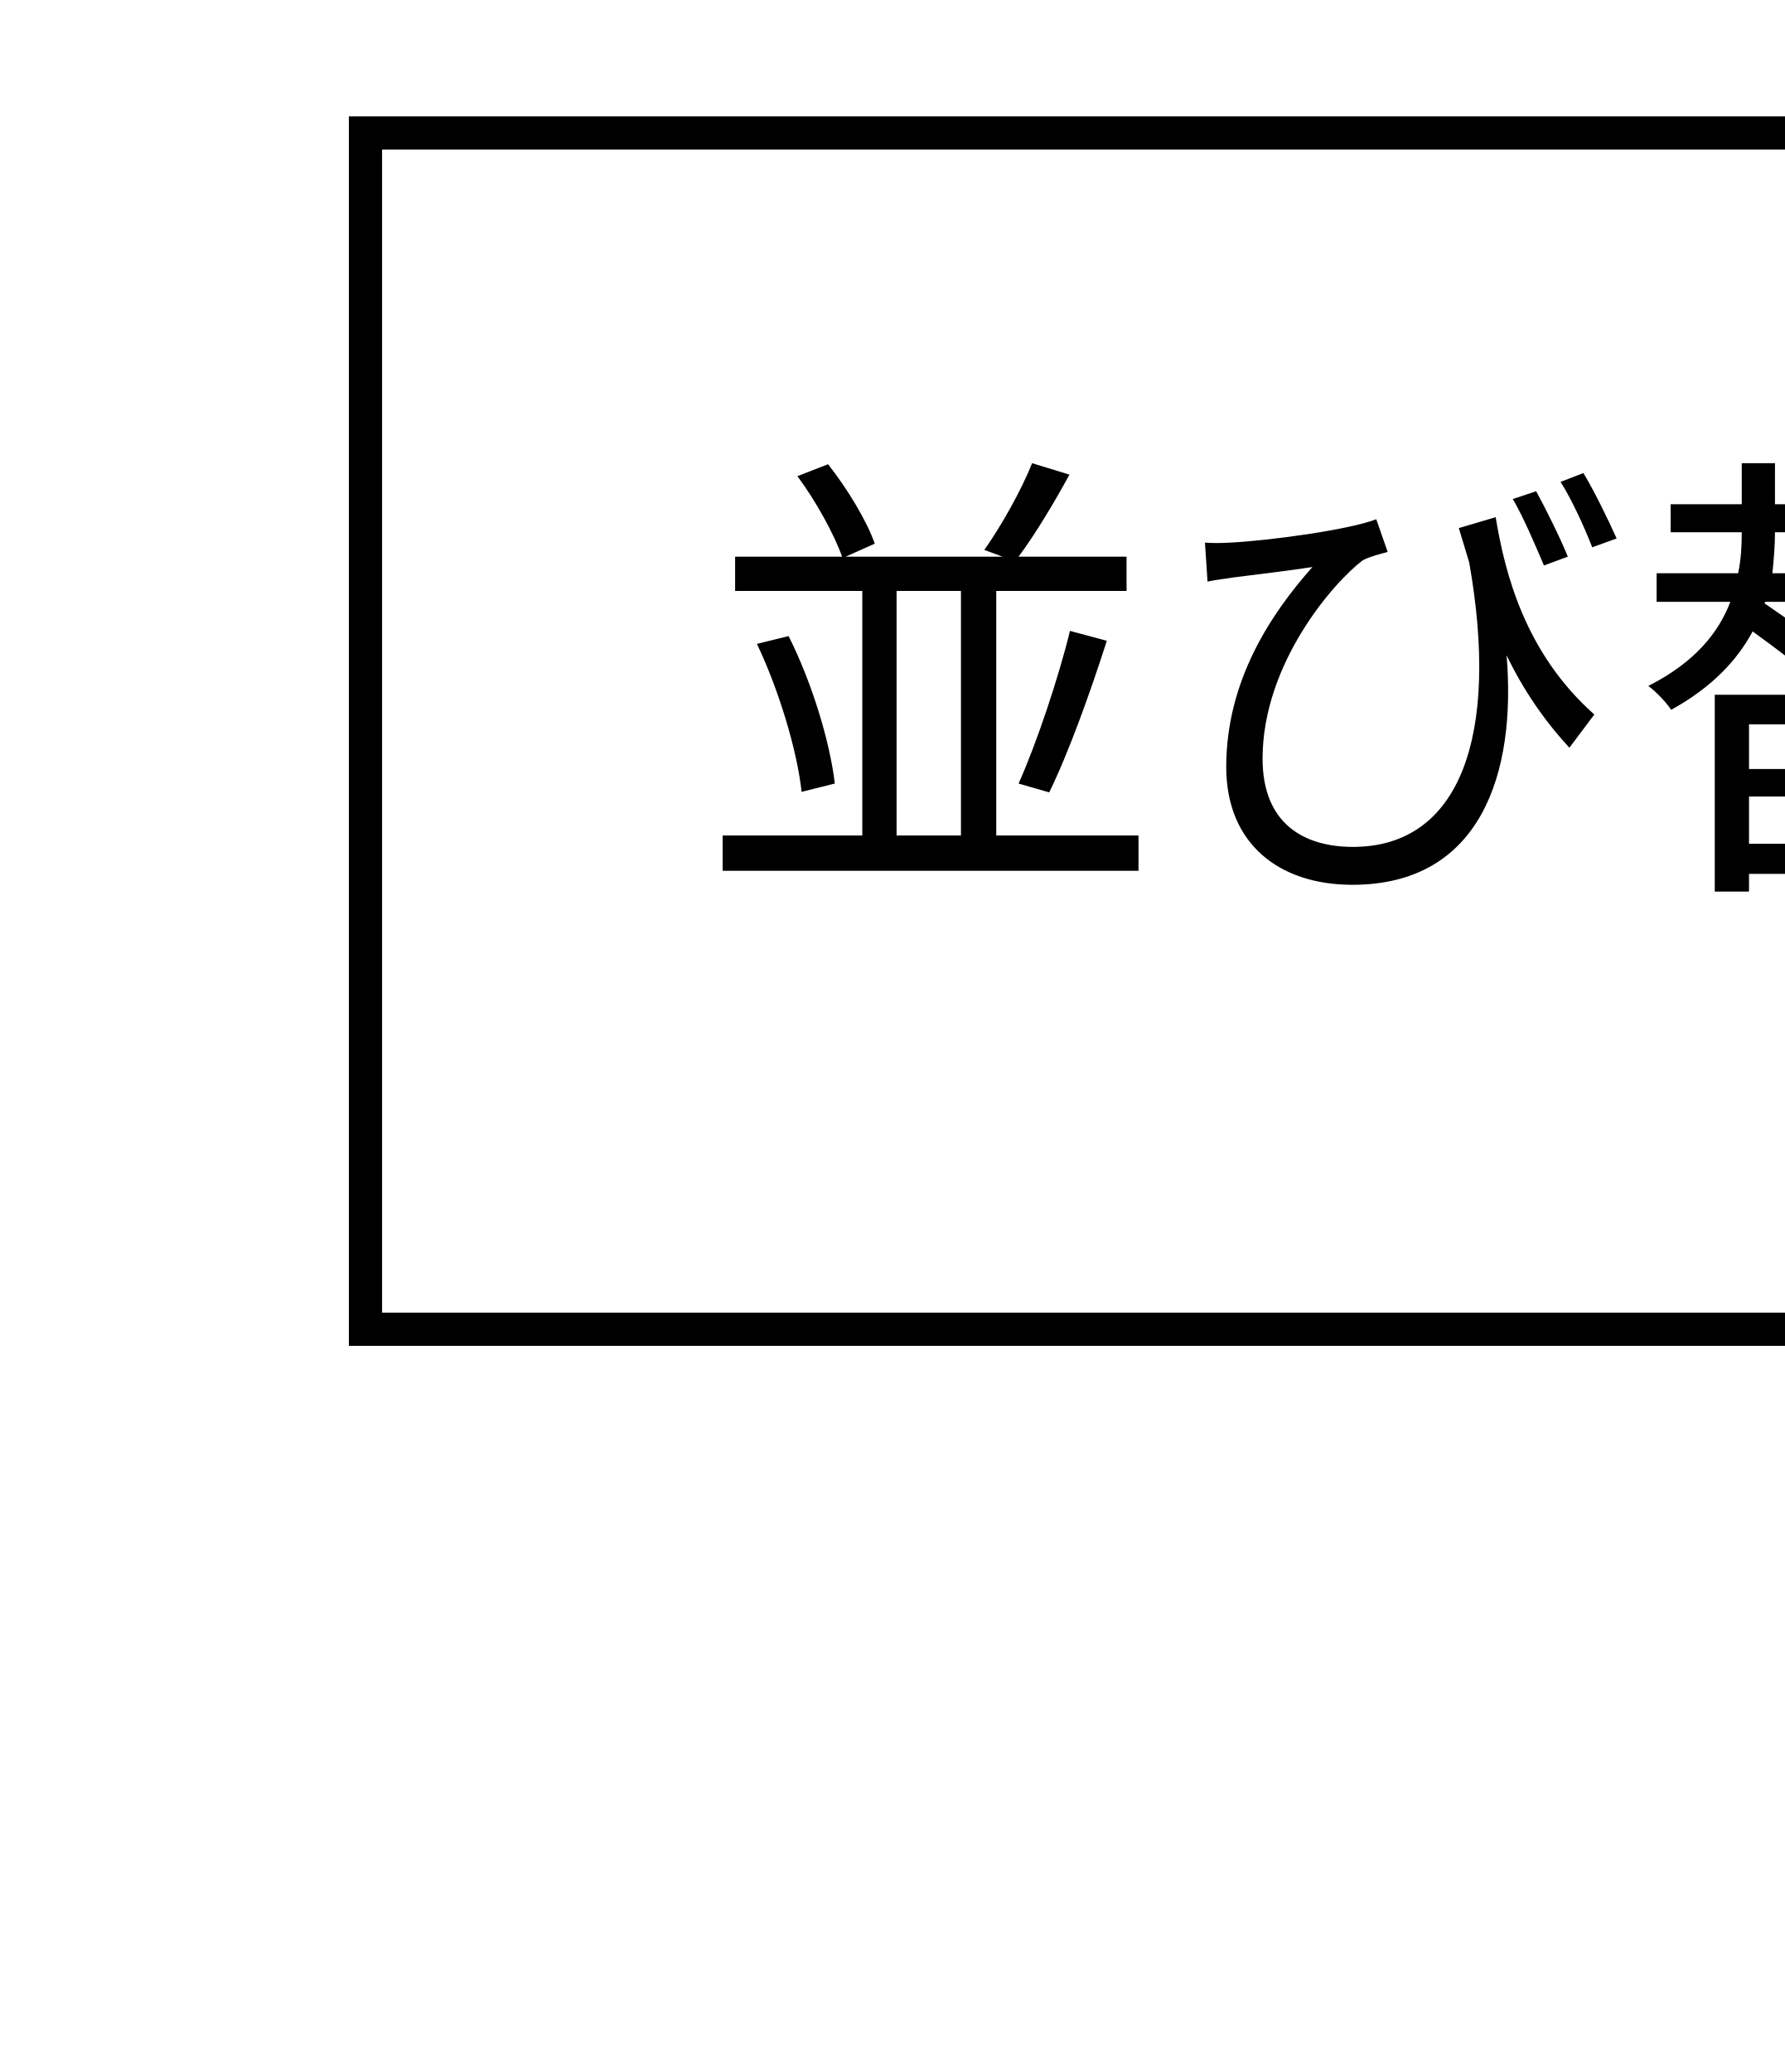
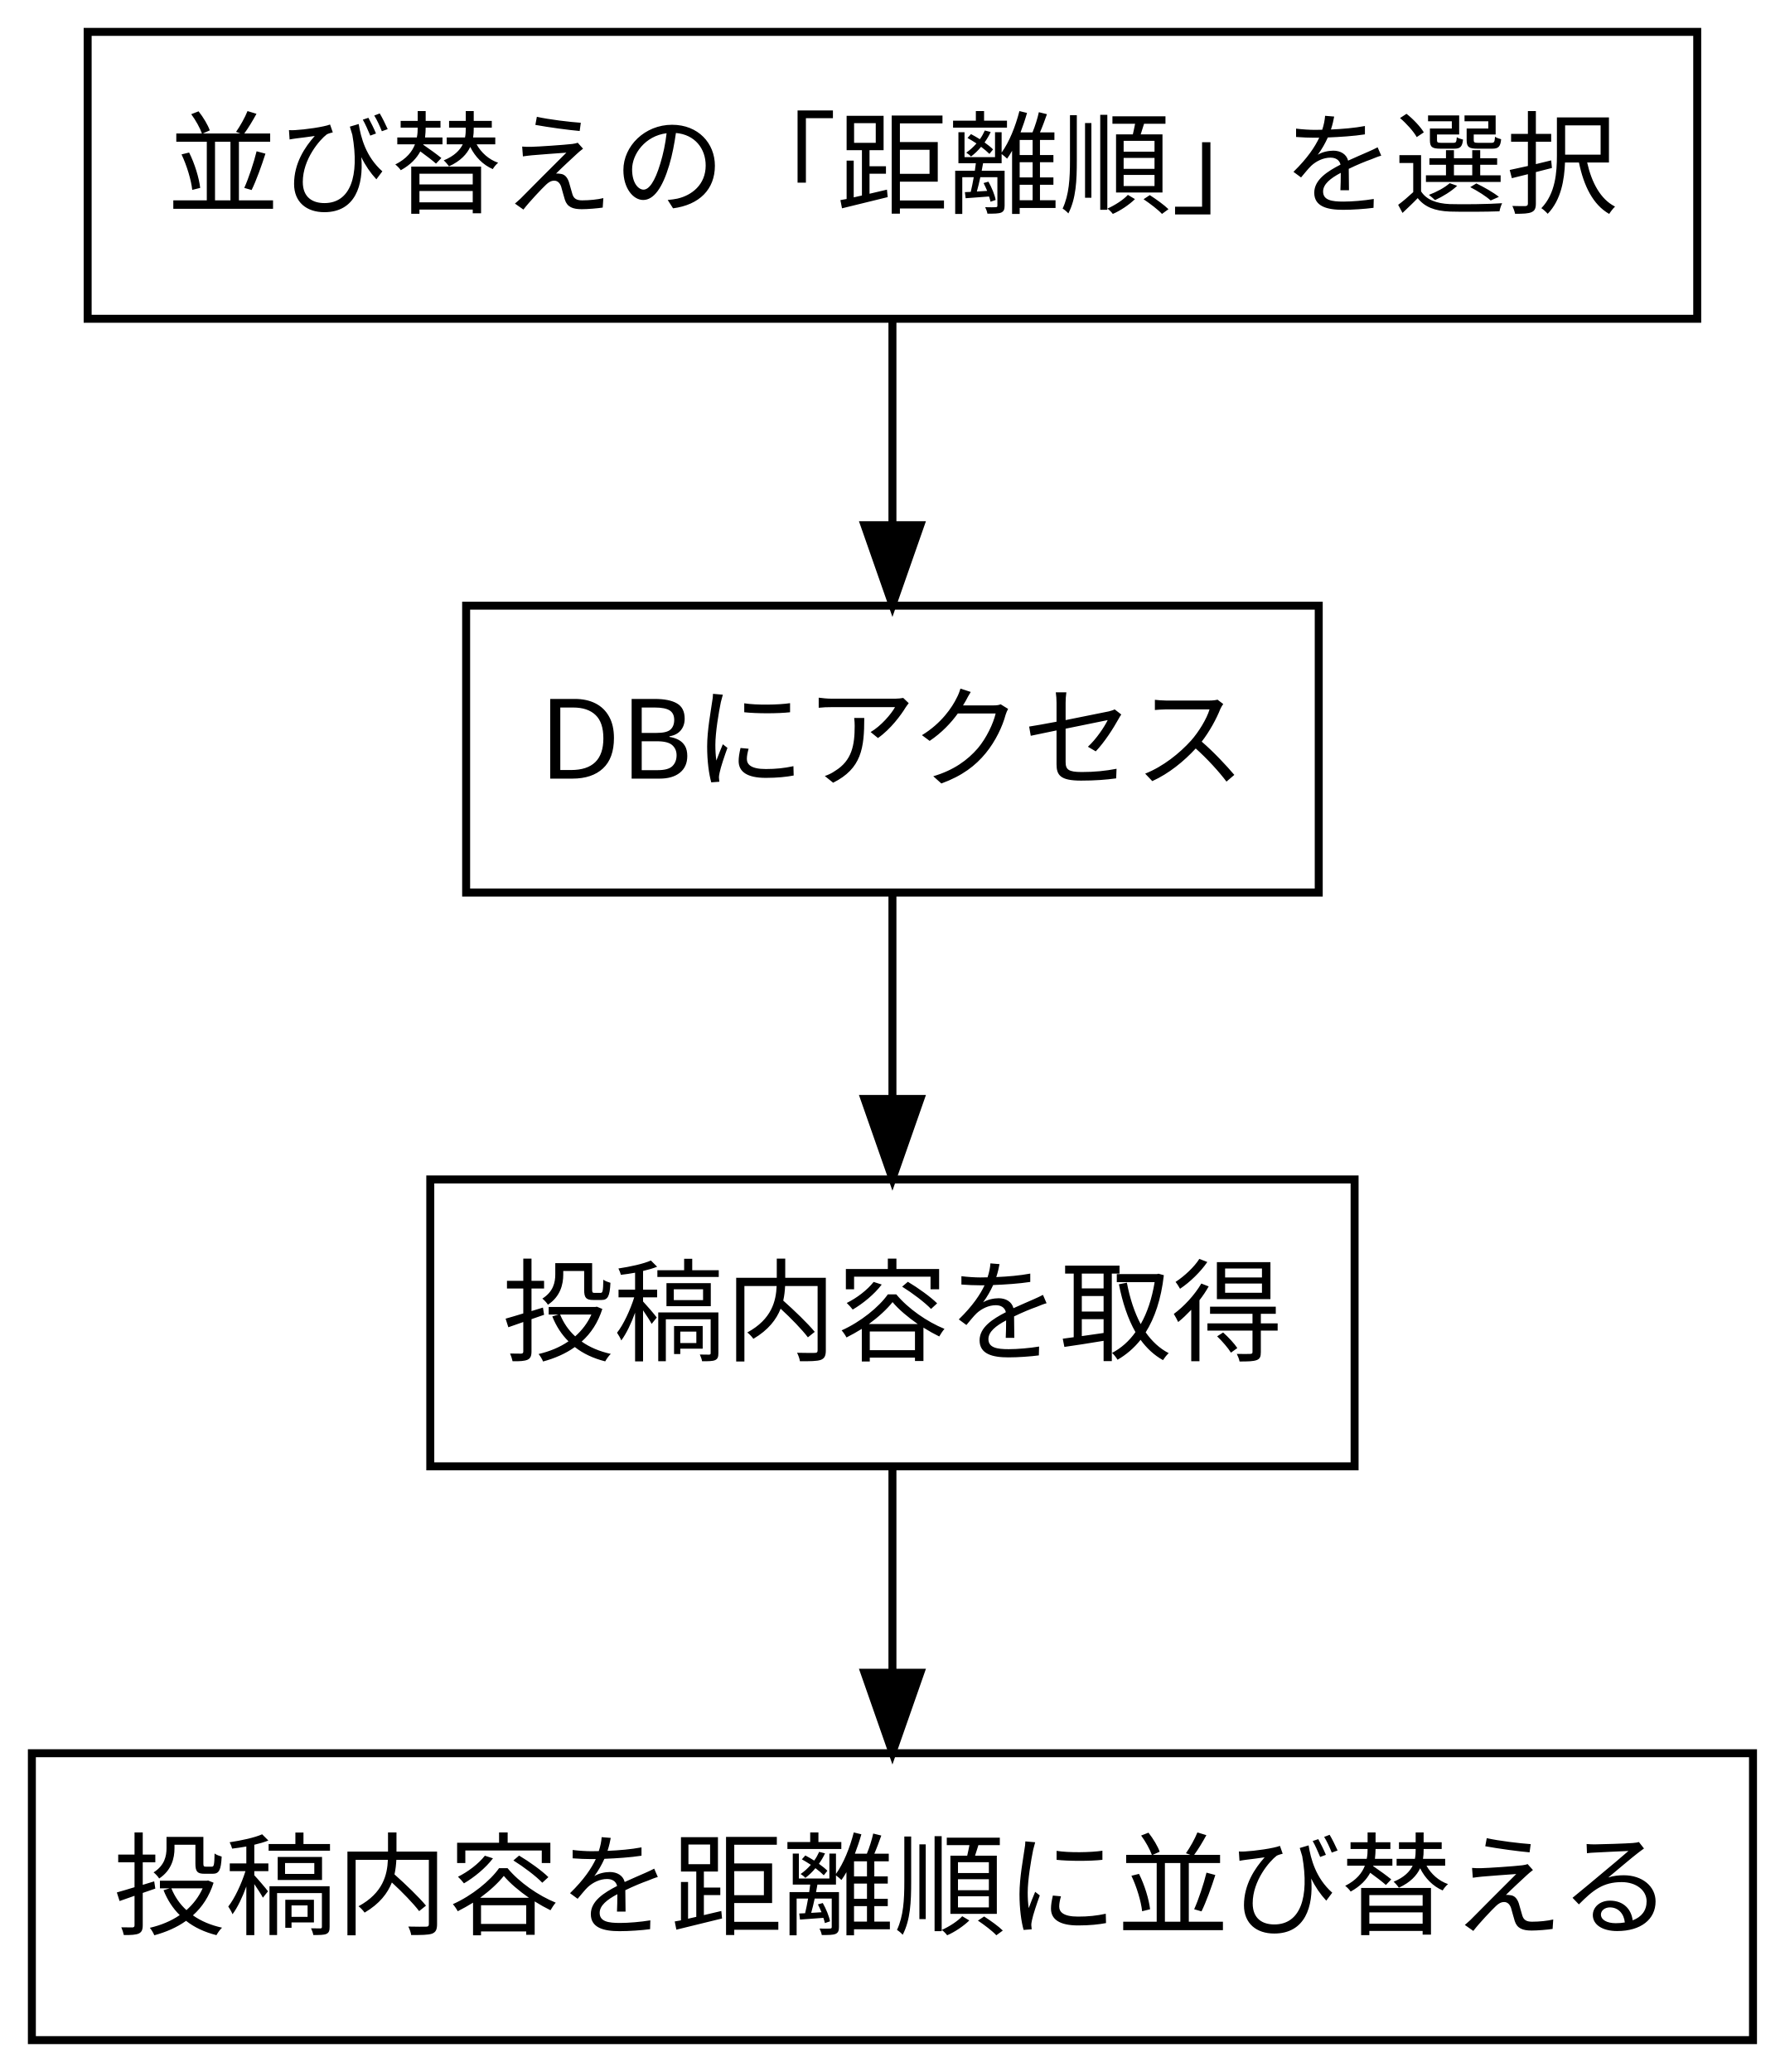
- <svg xmlns="http://www.w3.org/2000/svg" width="933pt" height="1083pt" viewBox="0.00 0.00 224.00 260.00">
-   <g id="graph0" class="graph" transform="scale(4.17 4.17) rotate(0) translate(4 256)">
+ <svg xmlns="http://www.w3.org/2000/svg" width="224pt" height="260pt" viewBox="0.00 0.00 224.00 260.00">
+   <g id="graph0" class="graph" transform="scale(1 1) rotate(0) translate(4 256)">
    <g id="node1" class="node">
      <polygon fill="none" stroke="black" points="209,-252 7,-252 7,-216 209,-216 209,-252" />
      <text text-anchor="middle" x="108" y="-230.3" font-family="RocknRoll One" font-size="14.00">並び替えの「距離順」を選択</text>
    </g>
    <g id="node2" class="node">
      <polygon fill="none" stroke="black" points="161.5,-180 54.5,-180 54.5,-144 161.5,-144 161.5,-180" />
      <text text-anchor="middle" x="108" y="-158.3" font-family="RocknRoll One" font-size="14.00">DBにアクセス</text>
    </g>
    <g id="edge1" class="edge">
      <path fill="none" stroke="black" d="M108,-215.7C108,-207.98 108,-198.71 108,-190.11" />
      <polygon fill="black" stroke="black" points="111.5,-190.1 108,-180.1 104.5,-190.1 111.5,-190.1" />
    </g>
    <g id="node3" class="node">
      <polygon fill="none" stroke="black" points="166,-108 50,-108 50,-72 166,-72 166,-108" />
      <text text-anchor="middle" x="108" y="-86.3" font-family="RocknRoll One" font-size="14.00">投稿内容を取得</text>
    </g>
    <g id="edge2" class="edge">
      <path fill="none" stroke="black" d="M108,-143.7C108,-135.98 108,-126.71 108,-118.11" />
      <polygon fill="black" stroke="black" points="111.5,-118.1 108,-108.1 104.5,-118.1 111.5,-118.1" />
    </g>
    <g id="node4" class="node">
      <polygon fill="none" stroke="black" points="216,-36 0,-36 0,0 216,0 216,-36" />
      <text text-anchor="middle" x="108" y="-14.3" font-family="RocknRoll One" font-size="14.00">投稿内容を距離順に並び替える</text>
    </g>
    <g id="edge3" class="edge">
      <path fill="none" stroke="black" d="M108,-71.7C108,-63.98 108,-54.71 108,-46.11" />
      <polygon fill="black" stroke="black" points="111.5,-46.1 108,-36.1 104.5,-46.1 111.5,-46.1" />
    </g>
  </g>
</svg>
